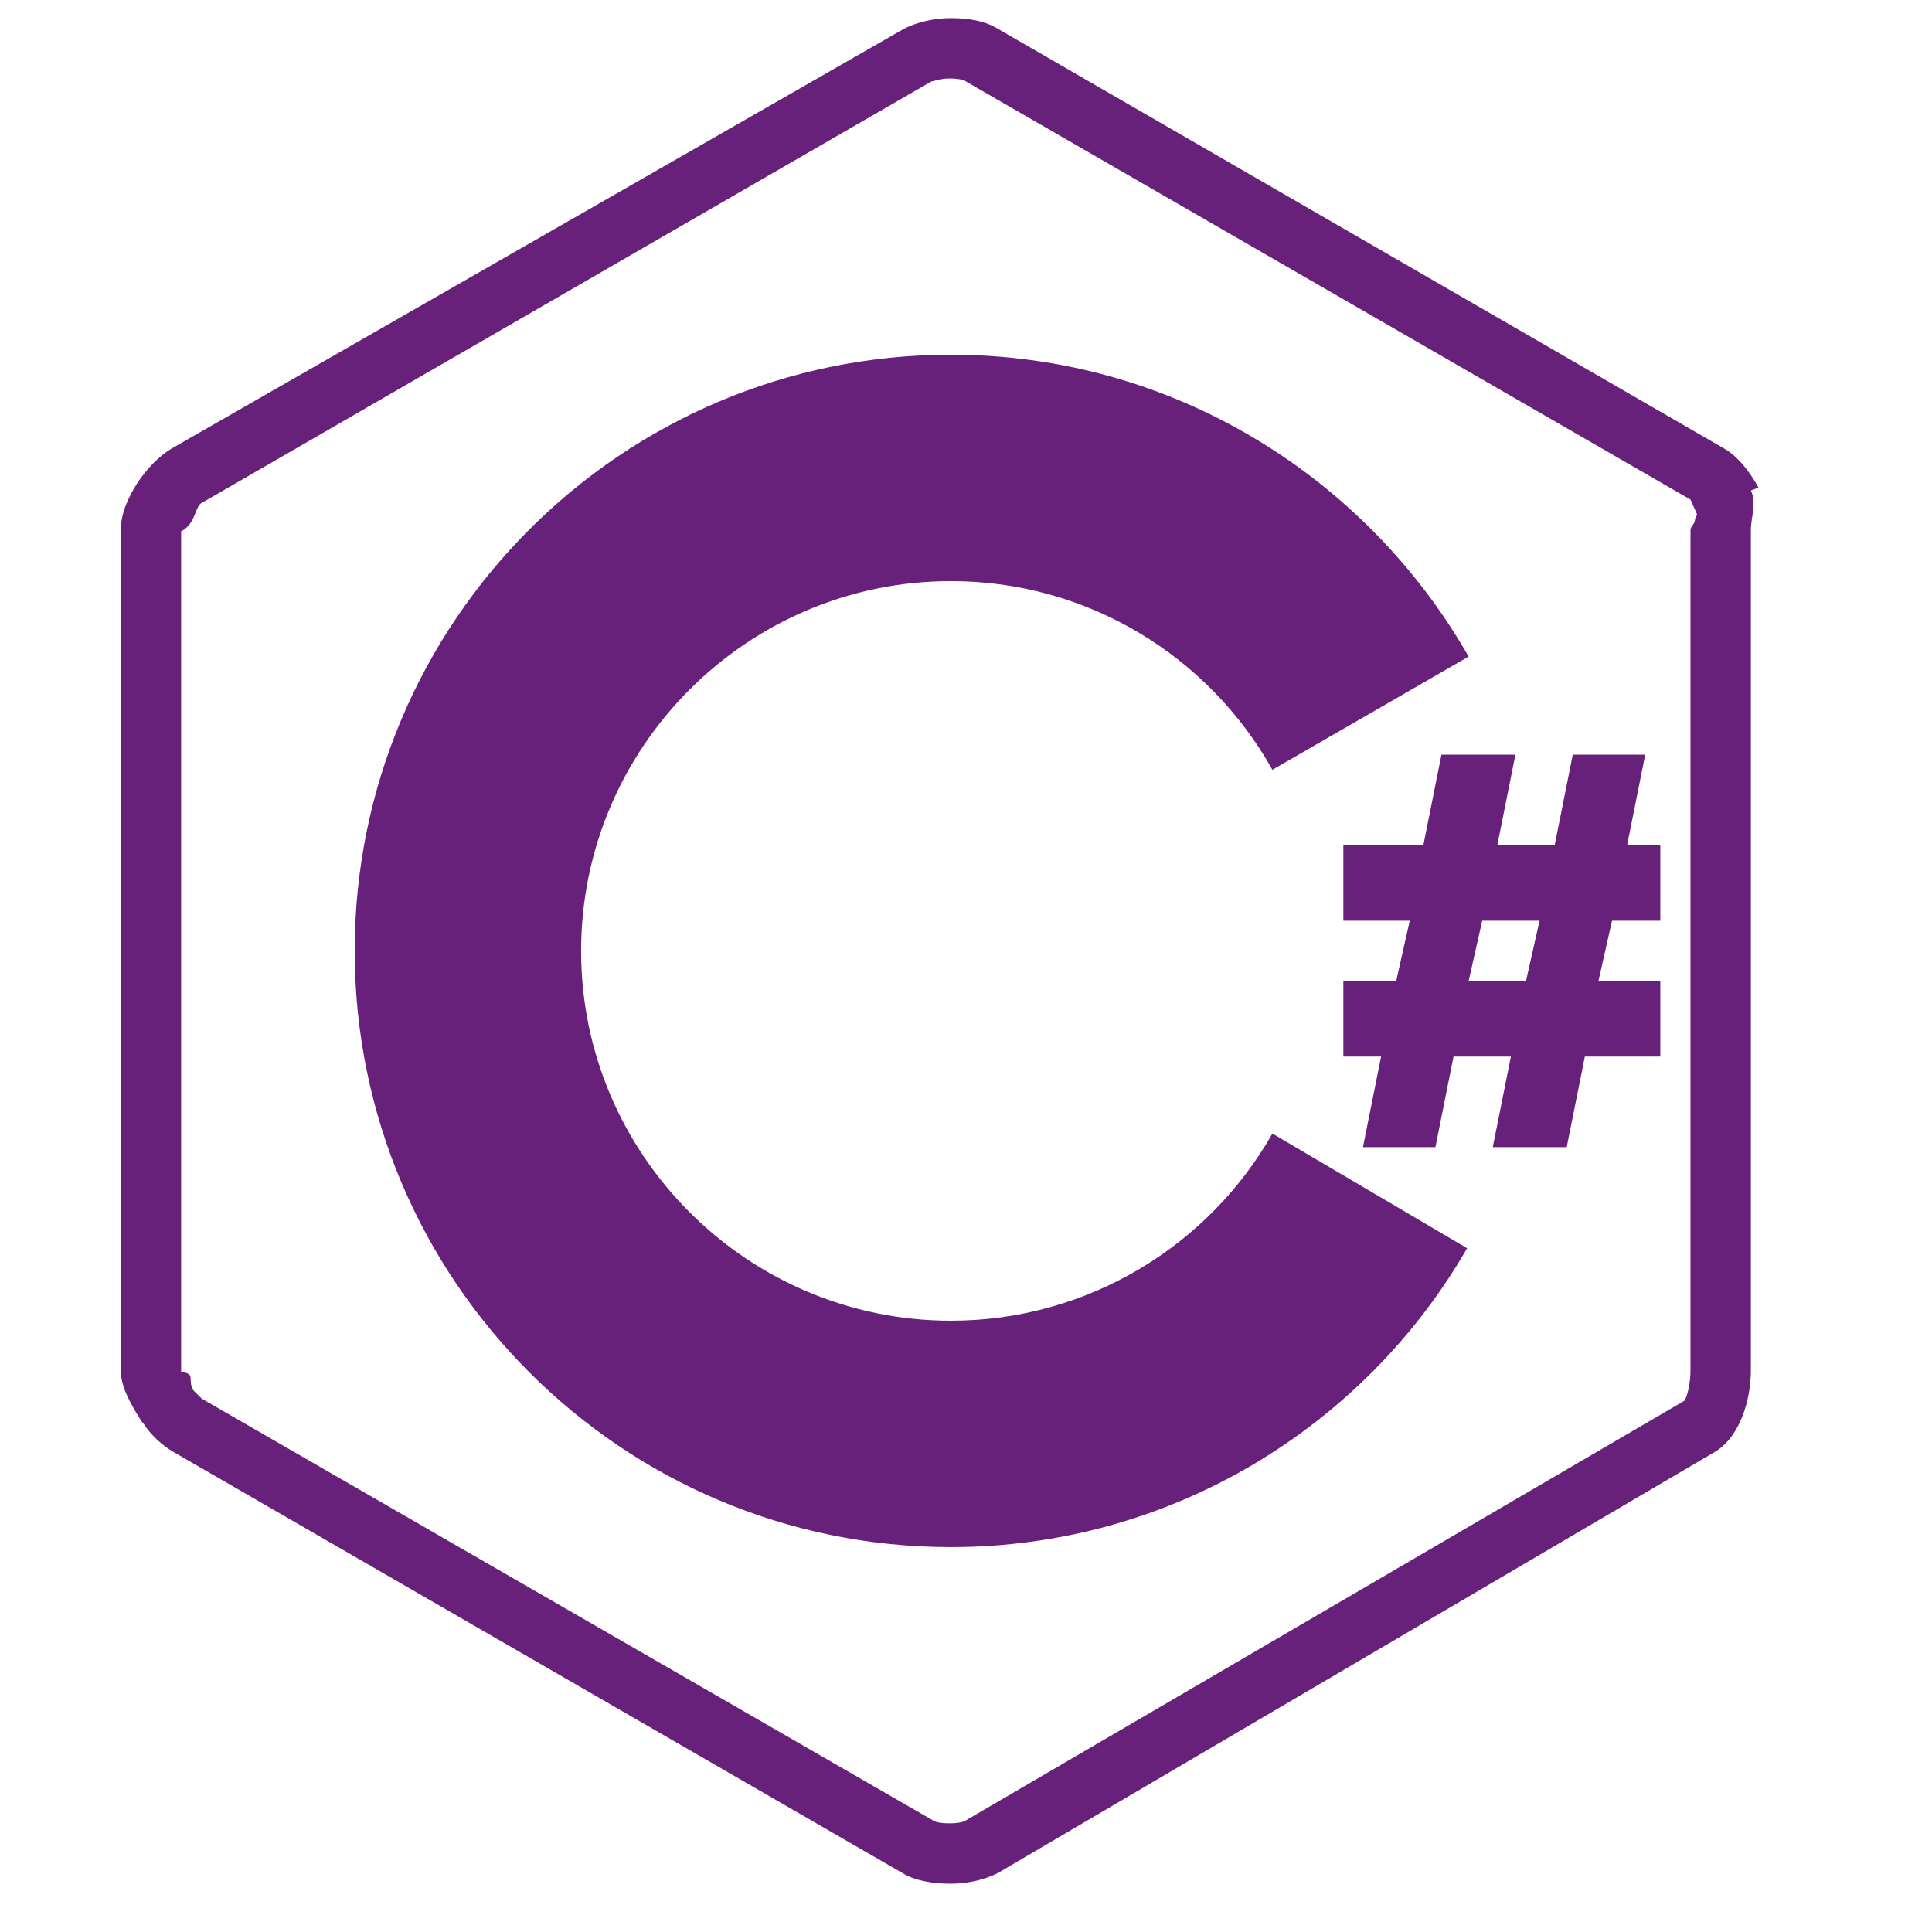
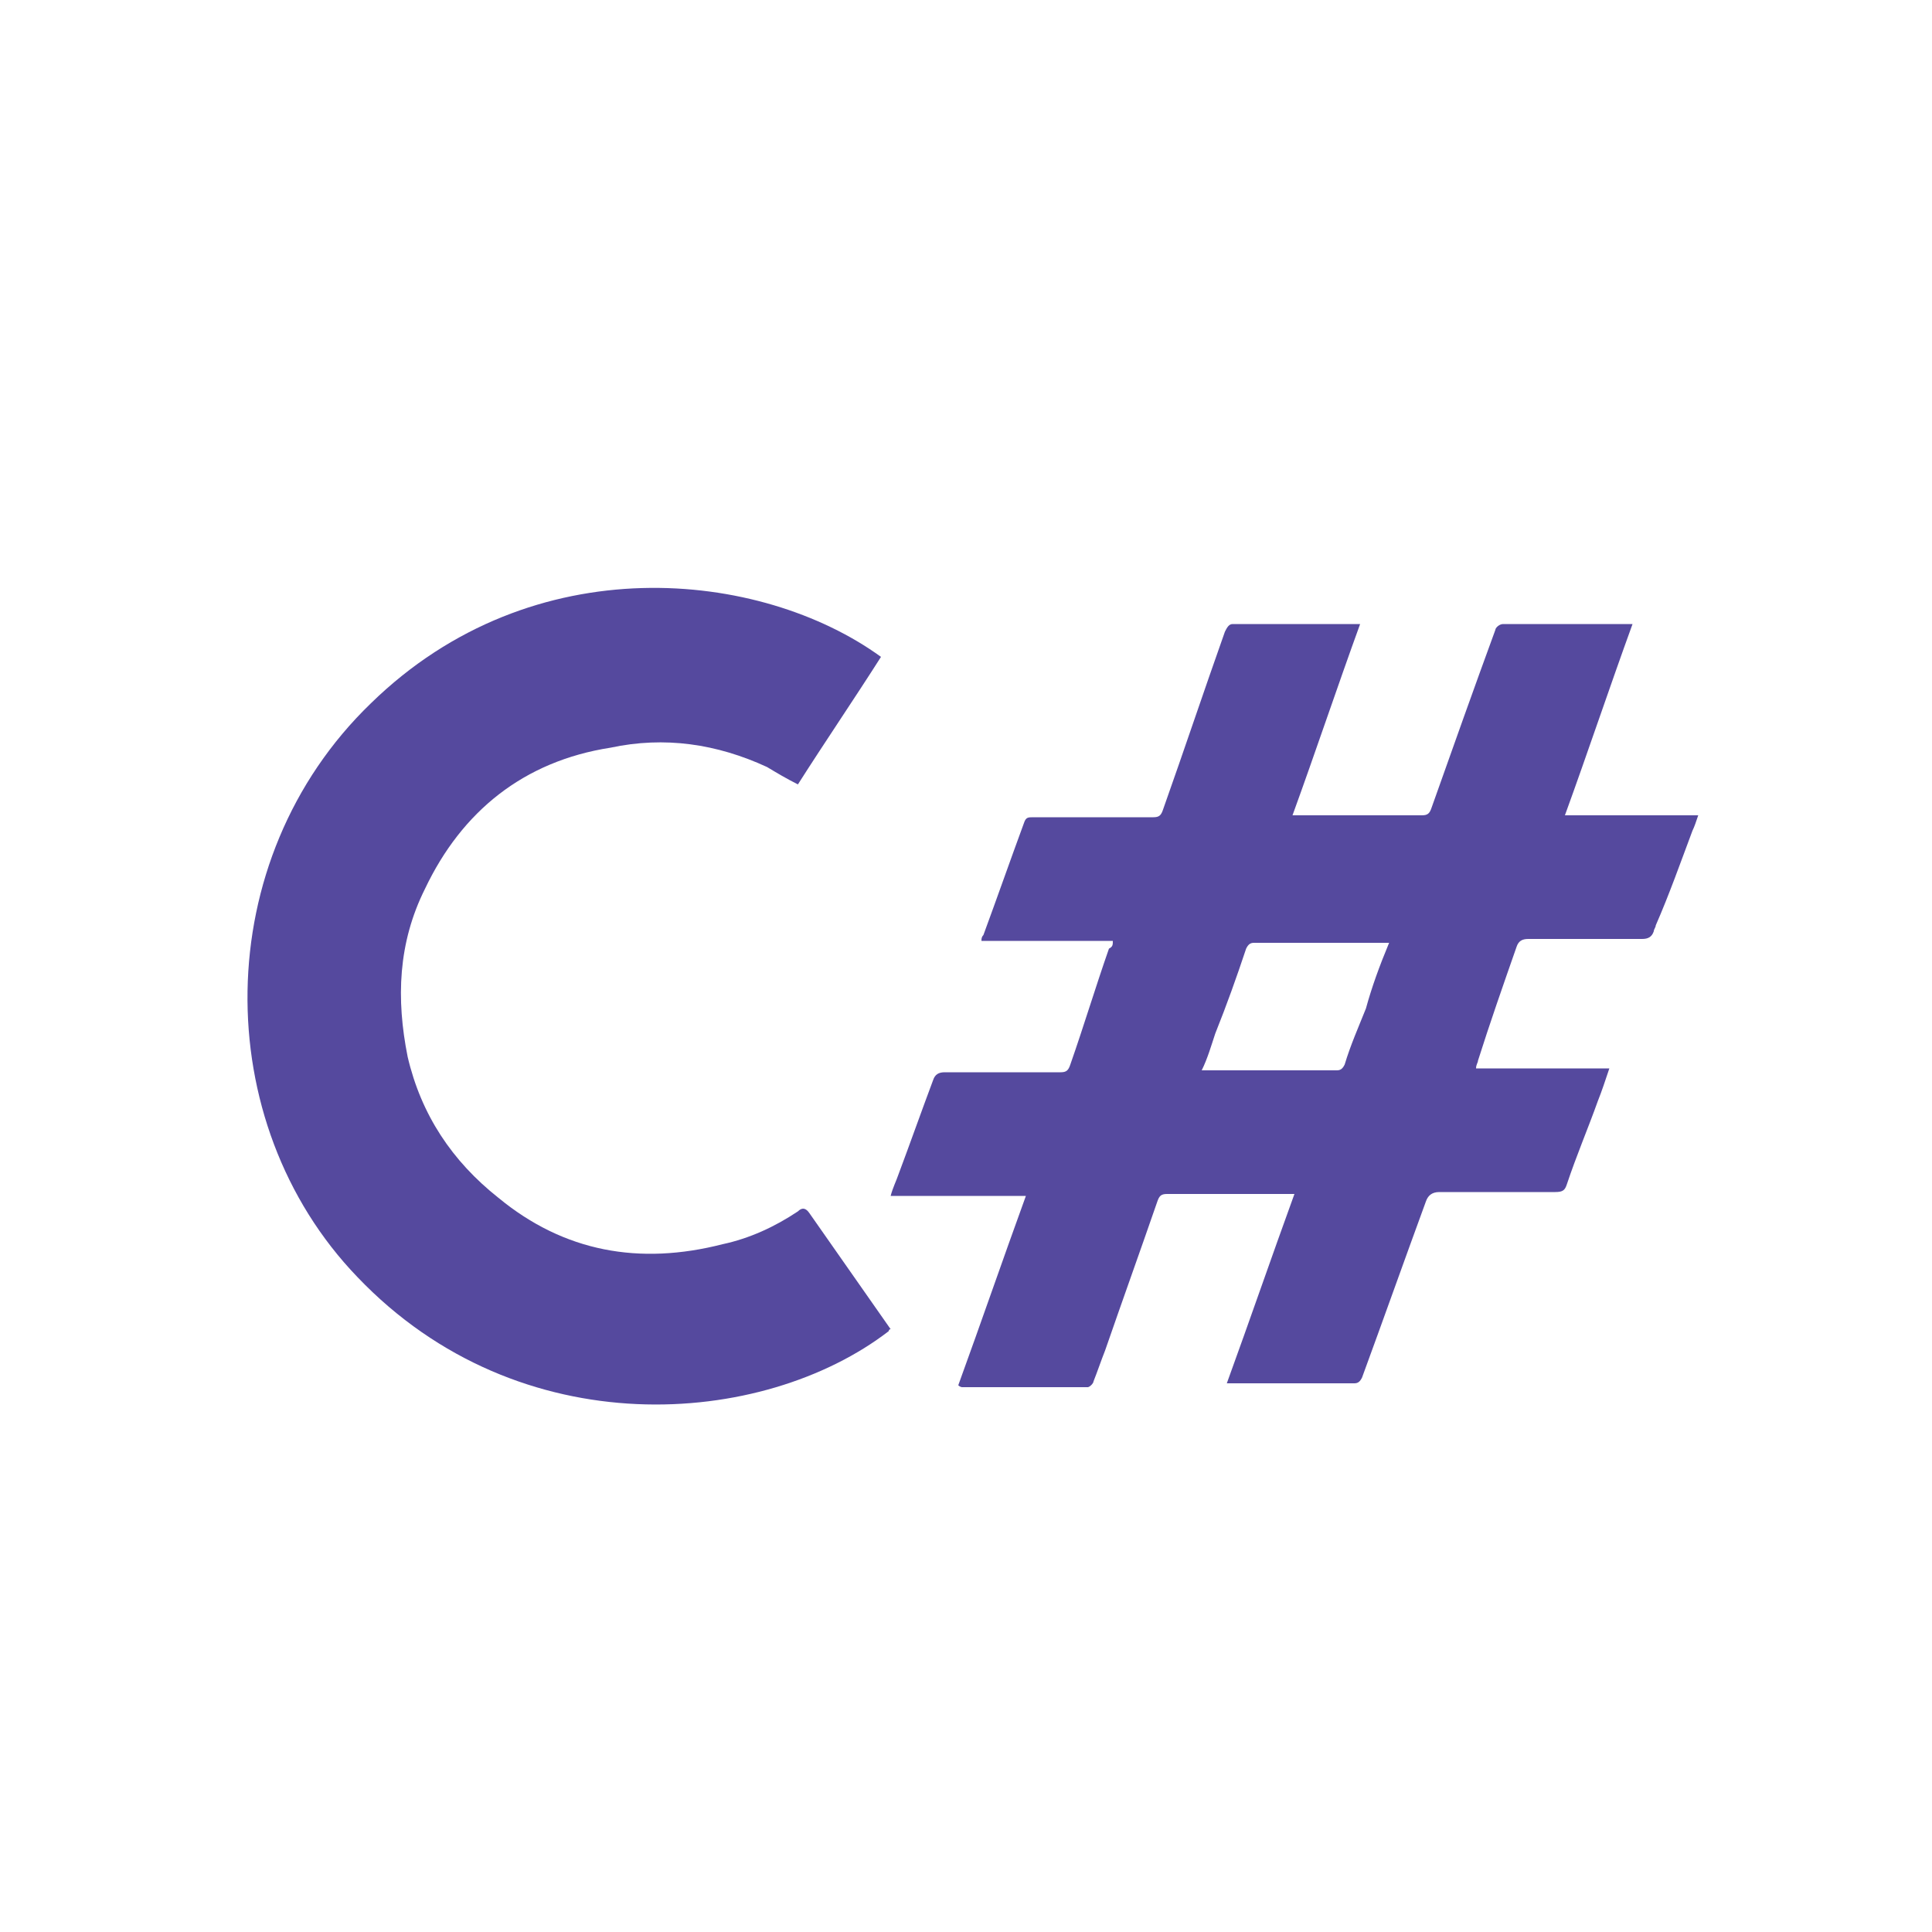
- <svg xmlns="http://www.w3.org/2000/svg" viewBox="0 0 128 128">
-   <path fill="#68217A" d="M109 50h-4.8l-1.2 6h-3.8l1.2-6h-4.9l-1.2 6h-5.3v5h4.4l-.9 4h-3.5v5h2.5l-1.2 6h4.8l1.2-6h3.8l-1.2 6h4.9l1.2-6h5v-5h-4.1l.9-4h3.2v-5h-2.2l1.2-6zm-7.9 15h-3.8l.9-4h3.8l-.9 4zM116.5 32.3c-.6-1.1-1.4-2.1-2.3-2.6l-48.1-27.8c-.8-.5-1.9-.7-3.1-.7-1.2 0-2.3.3-3.1.7l-48.5 27.8c-1.7 1-3.4 3.5-3.4 5.4v55.7c0 1.1.7 2.3 1.4 3.4l.1.1c.5.8 1.3 1.5 2 1.9l48.3 27.9c.8.5 2 .7 3.2.7 1.2 0 2.3-.3 3.1-.7l47.5-27.9c1.7-1 2.4-3.5 2.4-5.4v-55.7c0-.8.4-1.8 0-2.6l.5-.2zm-4.2 2.1c0 .3-.3.5-.3.7v55.7c0 .8-.2 1.7-.4 2l-47.6 27.8c-.1.1-.5.2-1.1.2-.6 0-1-.1-1.1-.2l-48.2-27.8s-.1-.1-.2-.1l-.6-.6c-.4-.7.2-1.1-.8-1.2v-55.7c1-.5.9-1.7 1.4-1.9l48.3-27.9c.1 0 .6-.2 1.2-.2s1 .1 1.1.2l48 27.7.4.9c.1.1-.1.3-.1.4zM63 87.5c-13.5 0-24.5-11-24.5-24.5s11-24.5 24.5-24.5c9.1 0 17.1 5 21.3 12.5l13-7.5c-6.8-11.9-19.6-20-34.3-20-21.8 0-39.5 17.7-39.5 39.5s17.7 39.5 39.5 39.5c14.6 0 27.4-8 34.2-19.8l-12.9-7.6c-4.2 7.4-12.2 12.4-21.3 12.4z" />
+ <svg xmlns="http://www.w3.org/2000/svg" version="1.1" id="Layer_1" x="0px" y="0px" viewBox="0 0 100 100" style="enable-background:new 0 0 100 100;" xml:space="preserve">
+   <style type="text/css">
+ 	.st0{fill:#55499E;}
+ 	.st1{fill-rule:evenodd;clip-rule:evenodd;fill:#55499E;}
+ </style>
+   <g>
+     <path class="st0" d="M57.6,48.7c-2.3,0-4.5,0-6.8,0c0-0.1,0-0.2,0.1-0.3c0.7-1.9,1.4-3.9,2.1-5.8c0.1-0.3,0.2-0.3,0.5-0.3   c2.1,0,4.1,0,6.2,0c0.3,0,0.4-0.1,0.5-0.4c1.1-3.1,2.1-6.1,3.2-9.2c0.1-0.2,0.2-0.4,0.4-0.4c2.1,0,4.2,0,6.3,0c0.1,0,0.2,0,0.3,0   c-1.2,3.3-2.3,6.6-3.5,9.9c0.2,0,0.3,0,0.5,0c2.1,0,4.1,0,6.2,0c0.3,0,0.4-0.1,0.5-0.4c1.1-3.1,2.2-6.2,3.3-9.2   c0-0.1,0.2-0.3,0.4-0.3c2.1,0,4.3,0,6.4,0c0.1,0,0.1,0,0.3,0c-1.2,3.3-2.3,6.6-3.5,9.9c2.3,0,4.6,0,6.9,0c-0.1,0.3-0.2,0.6-0.3,0.8   c-0.6,1.6-1.2,3.3-1.9,4.9c0,0.1-0.1,0.2-0.1,0.3c-0.1,0.3-0.3,0.4-0.6,0.4c-2,0-3.9,0-5.9,0c-0.3,0-0.5,0.1-0.6,0.4   c-0.7,2-1.4,4-2,5.9c0,0.1-0.1,0.2-0.1,0.4c2.3,0,4.6,0,6.9,0c-0.2,0.6-0.4,1.2-0.6,1.7c-0.5,1.4-1.1,2.8-1.6,4.3   c-0.1,0.3-0.2,0.4-0.6,0.4c-2,0-4,0-6,0c-0.4,0-0.6,0.2-0.7,0.5c-1.1,3-2.2,6.1-3.3,9.1c-0.1,0.2-0.2,0.3-0.4,0.3   c-2.1,0-4.3,0-6.4,0c-0.1,0-0.1,0-0.2,0c1.2-3.3,2.3-6.5,3.5-9.8c-0.2,0-0.3,0-0.4,0c-2.1,0-4.2,0-6.2,0c-0.3,0-0.4,0.1-0.5,0.4   c-0.9,2.6-1.8,5.1-2.7,7.7c-0.2,0.5-0.4,1.1-0.6,1.6c0,0.1-0.2,0.3-0.3,0.3c-2.2,0-4.3,0-6.5,0c0,0-0.1,0-0.2-0.1   c1.2-3.3,2.3-6.5,3.5-9.8c-2.3,0-4.6,0-7,0c0.1-0.4,0.3-0.8,0.4-1.1c0.6-1.6,1.2-3.3,1.8-4.9c0.1-0.3,0.3-0.4,0.6-0.4c2,0,4,0,6,0   c0.3,0,0.4-0.1,0.5-0.4c0.7-2,1.3-4,2-6C57.6,49,57.6,48.9,57.6,48.7z M71.9,48.8c-0.1,0-0.2,0-0.3,0c-2.2,0-4.5,0-6.7,0   c-0.2,0-0.3,0.1-0.4,0.3c-0.5,1.5-1,2.9-1.6,4.4c-0.2,0.6-0.4,1.3-0.7,1.9c0.1,0,0.2,0,0.3,0c2.2,0,4.5,0,6.7,0   c0.2,0,0.3-0.1,0.4-0.3c0.3-1,0.7-1.9,1.1-2.9C71,51.1,71.4,50,71.9,48.8z" />
+     <path class="st0" d="M46,68.9c-6.5,5-19.1,6-27.5-2.8c-7.7-8-7.7-21.6,0.7-29.7c8.4-8.2,20.2-6.9,26.4-2.4   c-1.4,2.2-2.9,4.4-4.3,6.6c-0.6-0.3-1.1-0.6-1.6-0.9c-2.6-1.2-5.3-1.6-8.1-1C27.1,39.4,23.9,42,22,46c-1.4,2.8-1.5,5.7-0.9,8.7   c0.7,3,2.3,5.4,4.7,7.3c3.4,2.8,7.3,3.5,11.6,2.4c1.4-0.3,2.7-0.9,3.9-1.7c0.2-0.2,0.4-0.2,0.6,0.1c1.4,2,2.8,4,4.2,6   C46,68.8,46,68.9,46,68.9z" />
+   </g>
</svg>
